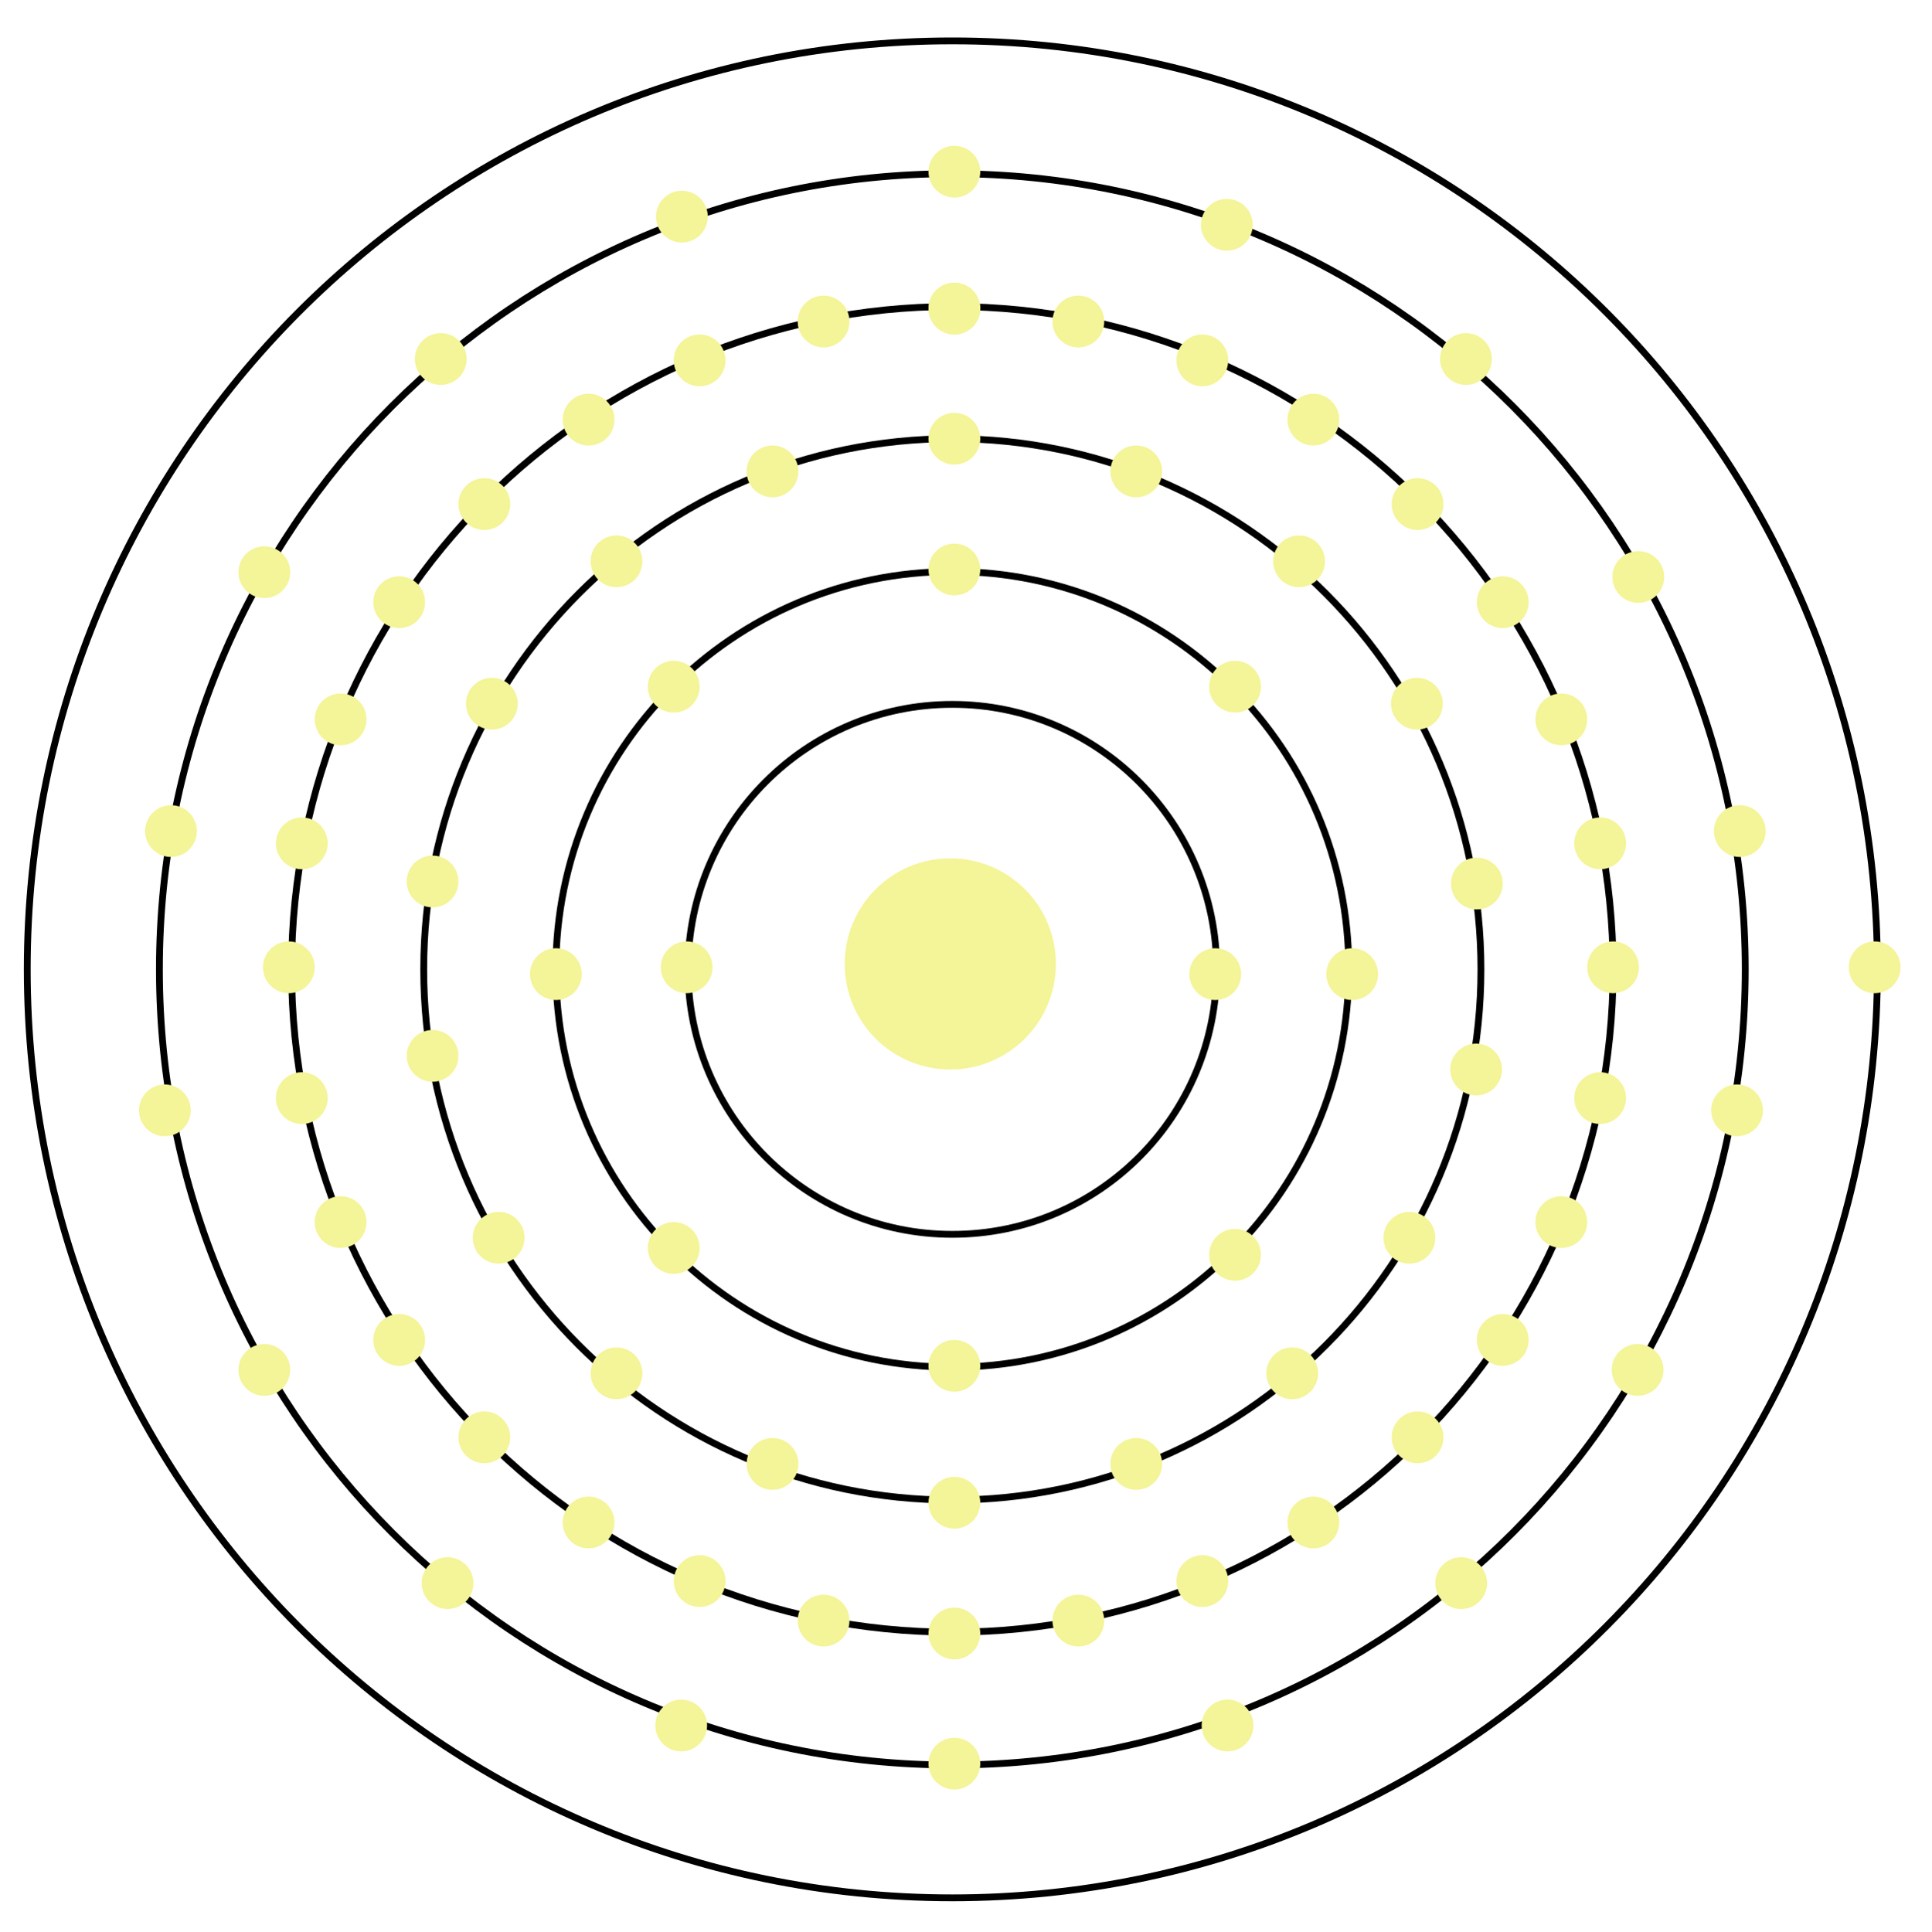
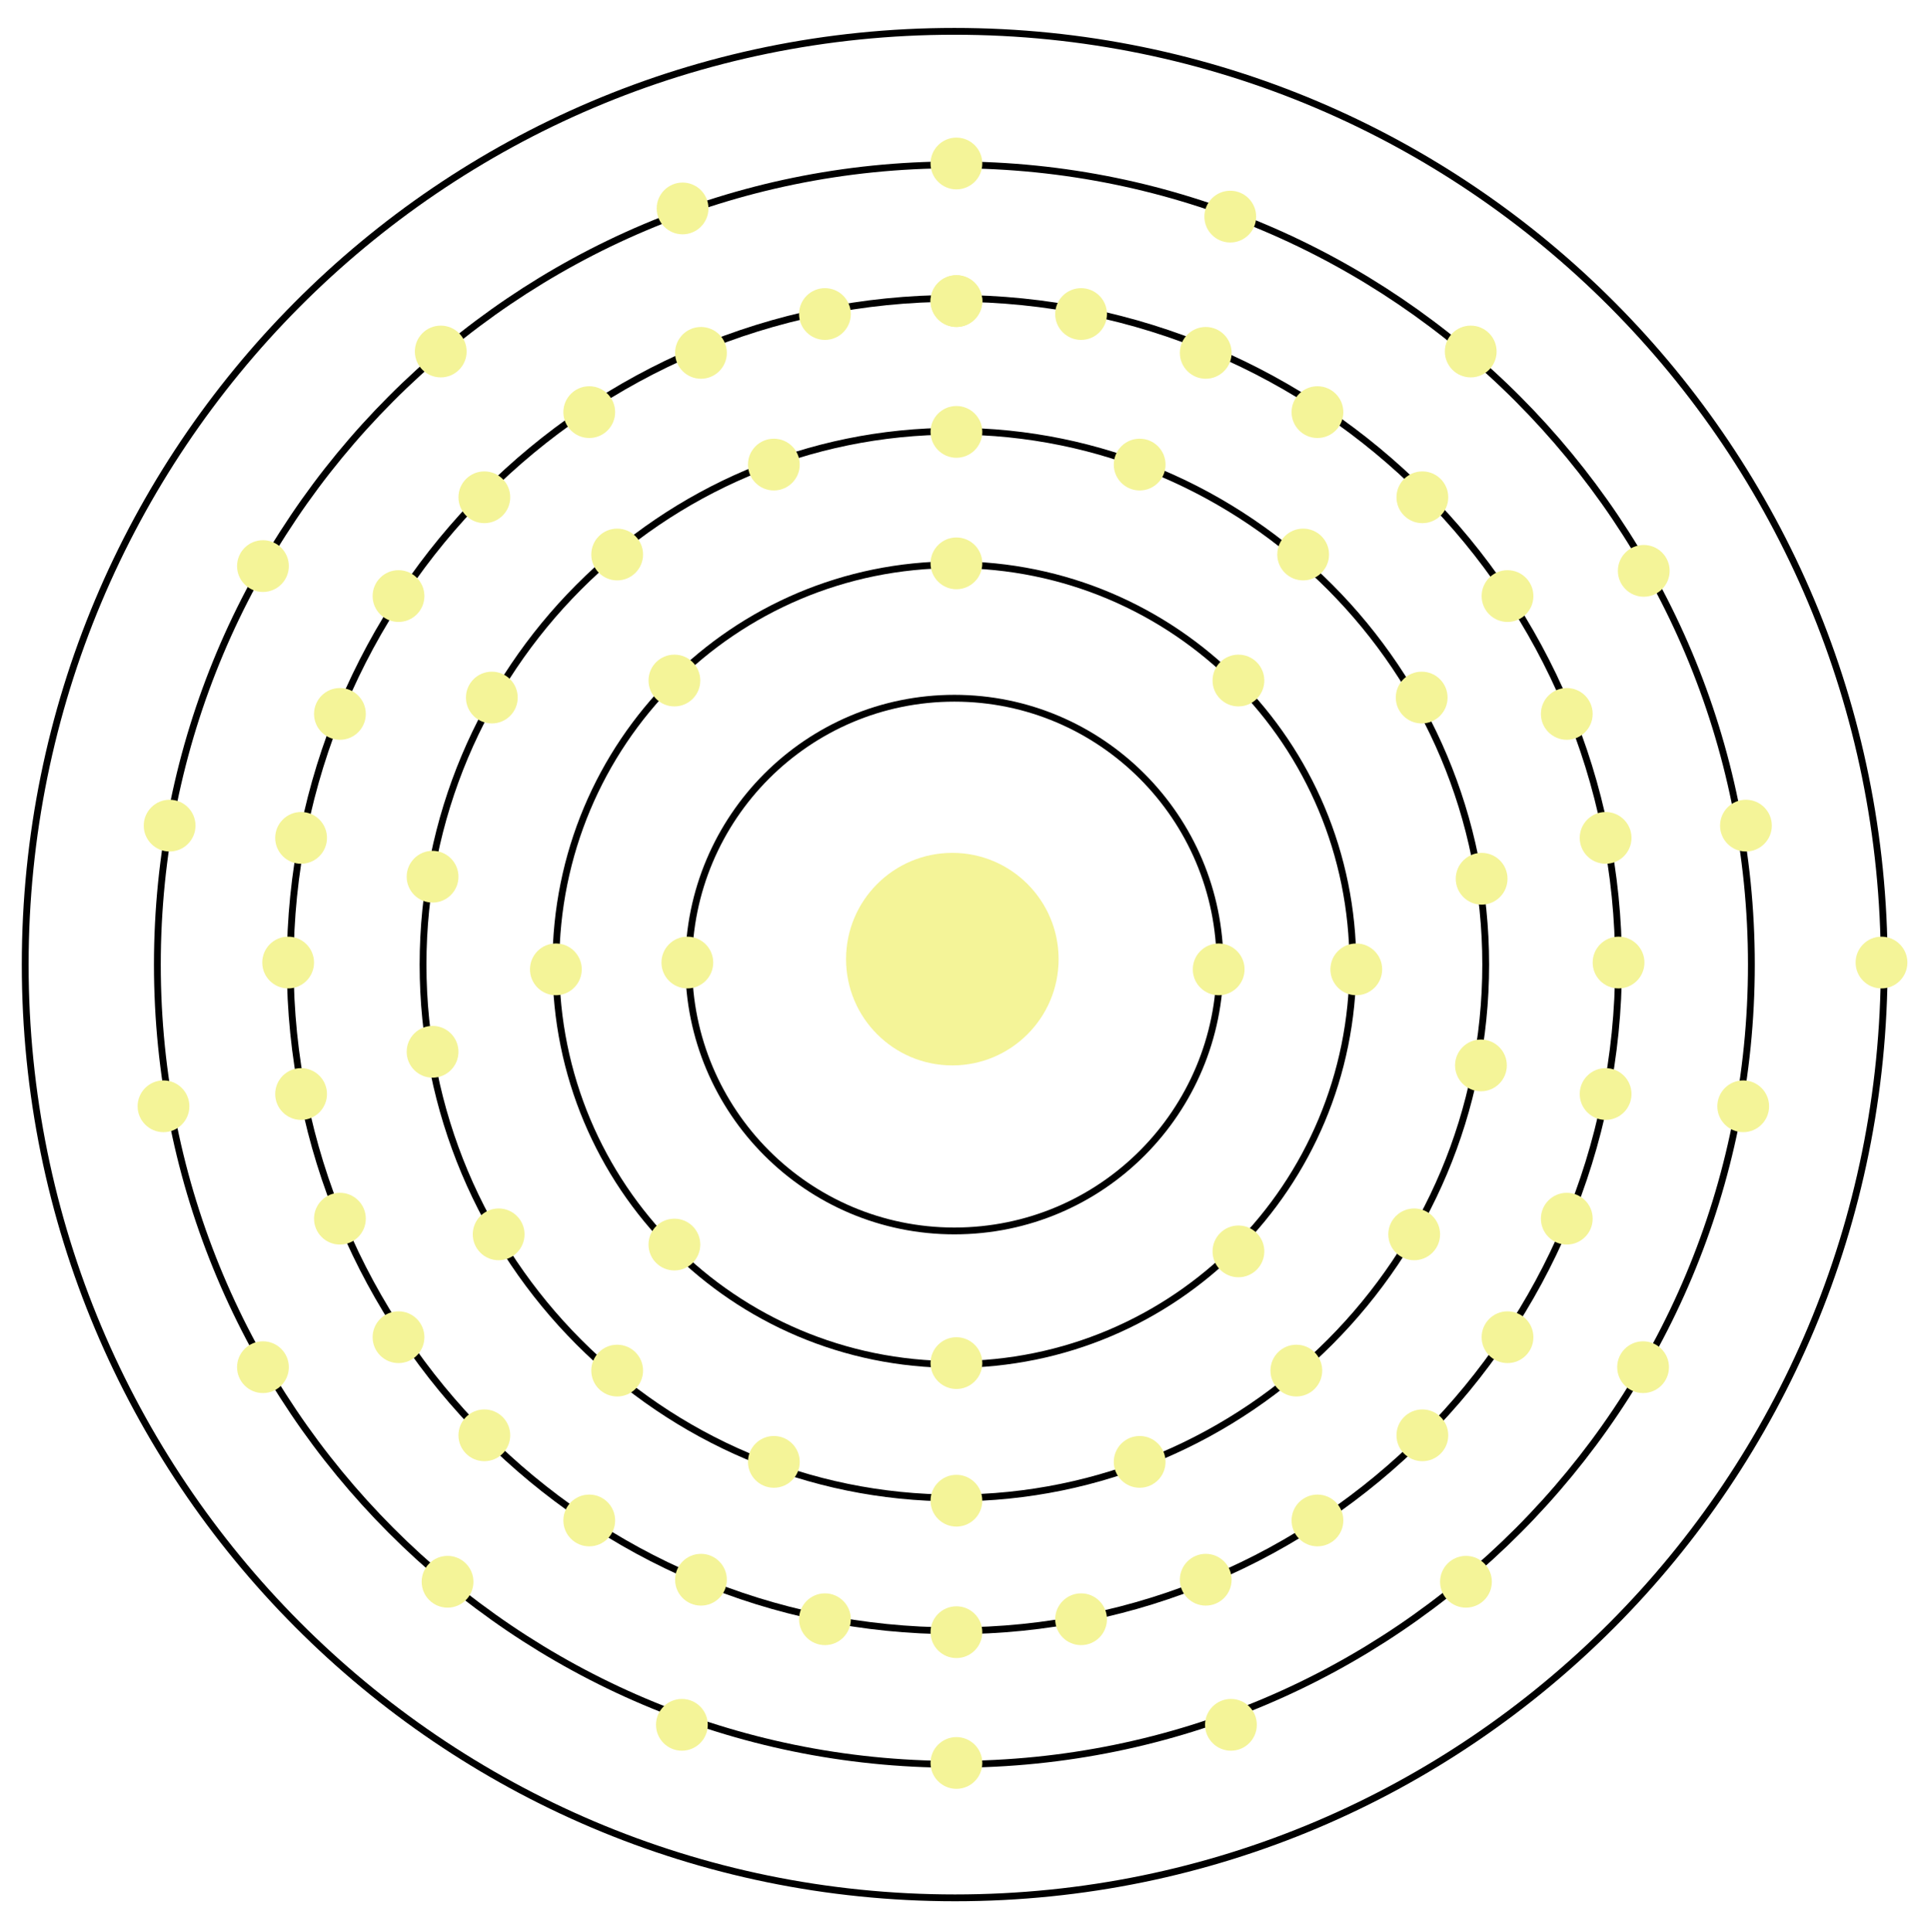
<svg xmlns="http://www.w3.org/2000/svg" version="1.1" id="Layer_1" x="0px" y="0px" viewBox="0 0 283.5 283.5" style="enable-background:new 0 0 283.5 283.5;" xml:space="preserve">
  <style type="text/css">
	.st0{fill:none;stroke:#000000;stroke-miterlimit:10;}
	.st1{fill:#F4F498;}
</style>
  <g>
    <g>
-       <path class="st0" d="M275.6,142.3C275.6,67,214.9,6,139.8,6S4,67,4,142.3s60.7,136.3,135.8,136.3S275.6,217.6,275.6,142.3z" />
-       <path class="st0" d="M139.8,259.1c-64.3,0-116.4-52.2-116.4-116.8S75.5,25.5,139.8,25.5s116.4,52.2,116.4,116.8    S204.2,259.1,139.8,259.1z" />
-       <path class="st0" d="M236.8,142.3c0-53.8-43.4-97.3-97-97.3s-97,43.5-97,97.3s43.4,97.3,97,97.3S236.8,196.1,236.8,142.3z" />
-       <path class="st0" d="M139.8,220.2c-42.9,0-77.6-34.8-77.6-77.9s34.7-77.9,77.6-77.9s77.6,34.8,77.6,77.9S182.7,220.2,139.8,220.2z    " />
-       <path class="st0" d="M198,142.3c0-32.3-26-58.4-58.2-58.4S81.6,110,81.6,142.3s26,58.4,58.2,58.4S198,174.6,198,142.3z" />
-       <path class="st0" d="M139.8,181.2c-21.4,0-38.8-17.4-38.8-38.9c0-21.5,17.4-38.9,38.8-38.9s38.8,17.4,38.8,38.9    C178.6,163.8,161.3,181.2,139.8,181.2z" />
+       <path class="st0" d="M276.6,141.6c0-75.7-61-137-136.5-137S3.7,66,3.7,141.6s61,137,136.5,137S276.6,217.3,276.6,141.6z" />
+       <path class="st0" d="M140.1,259c-64.6,0-117-52.5-117-117.4s52.4-117.4,117-117.4s117,52.5,117,117.4S204.9,259,140.1,259z" />
+       <path class="st0" d="M237.6,141.6c0-54.1-43.6-97.8-97.5-97.8s-97.5,43.7-97.5,97.8s43.6,97.8,97.5,97.8S237.6,195.7,237.6,141.6z    " />
+       <path class="st0" d="M140.1,219.9c-43.1,0-78-35-78-78.3s34.9-78.3,78-78.3s78,35,78,78.3S183.2,219.9,140.1,219.9z" />
+       <path class="st0" d="M198.6,141.6c0-32.5-26.1-58.7-58.5-58.7s-58.5,26.2-58.5,58.7s26.1,58.7,58.5,58.7S198.6,174.1,198.6,141.6z    " />
+       <path class="st0" d="M140.1,180.7c-21.5,0-39-17.5-39-39.1c0-21.6,17.5-39.1,39-39.1s39,17.5,39,39.1    C179.1,163.2,161.7,180.7,140.1,180.7z" />
    </g>
  </g>
-   <circle class="st1" cx="42.4" cy="142" r="3.8" />
-   <circle class="st1" cx="44.3" cy="123.8" r="3.8" />
-   <circle class="st1" cx="50" cy="105.6" r="3.8" />
-   <circle class="st1" cx="58.6" cy="88.4" r="3.8" />
-   <circle class="st1" cx="71.1" cy="74" r="3.8" />
-   <circle class="st1" cx="86.4" cy="61.6" r="3.8" />
-   <circle class="st1" cx="102.7" cy="52.9" r="3.8" />
-   <circle class="st1" cx="120.9" cy="47.2" r="3.8" />
-   <circle class="st1" cx="236.8" cy="142" r="3.8" />
-   <circle class="st1" cx="234.9" cy="123.8" r="3.8" />
-   <circle class="st1" cx="229.2" cy="105.6" r="3.8" />
-   <circle class="st1" cx="220.6" cy="88.4" r="3.8" />
-   <circle class="st1" cx="208.1" cy="74" r="3.8" />
-   <circle class="st1" cx="192.8" cy="61.6" r="3.8" />
-   <circle class="st1" cx="176.5" cy="52.9" r="3.8" />
-   <circle class="st1" cx="158.3" cy="47.2" r="3.8" />
-   <circle class="st1" cx="140.1" cy="45.3" r="3.8" />
-   <circle class="st1" cx="44.3" cy="161.2" r="3.8" />
-   <circle class="st1" cx="50" cy="179.4" r="3.8" />
-   <circle class="st1" cx="58.6" cy="196.7" r="3.8" />
-   <circle class="st1" cx="71.1" cy="211" r="3.8" />
-   <circle class="st1" cx="86.4" cy="223.5" r="3.8" />
-   <circle class="st1" cx="102.7" cy="232.1" r="3.8" />
-   <circle class="st1" cx="120.9" cy="237.9" r="3.8" />
-   <circle class="st1" cx="234.9" cy="161.2" r="3.8" />
-   <circle class="st1" cx="229.2" cy="179.4" r="3.8" />
-   <circle class="st1" cx="220.6" cy="196.7" r="3.8" />
-   <circle class="st1" cx="208.1" cy="211" r="3.8" />
-   <circle class="st1" cx="192.8" cy="223.5" r="3.8" />
-   <circle class="st1" cx="176.5" cy="232.1" r="3.8" />
-   <circle class="st1" cx="158.3" cy="237.9" r="3.8" />
-   <circle class="st1" cx="140.1" cy="239.8" r="3.8" />
-   <circle class="st1" cx="140.1" cy="25.2" r="3.8" />
-   <circle class="st1" cx="215.2" cy="52.7" r="3.8" />
-   <circle class="st1" cx="240.5" cy="84.7" r="3.8" />
-   <circle class="st1" cx="255.4" cy="122" r="3.8" />
-   <circle class="st1" cx="255" cy="163" r="3.8" />
-   <circle class="st1" cx="240.4" cy="201.1" r="3.8" />
-   <circle class="st1" cx="214.5" cy="232.4" r="3.8" />
-   <circle class="st1" cx="180.2" cy="253.3" r="3.8" />
-   <circle class="st1" cx="140.1" cy="258.9" r="3.8" />
-   <circle class="st1" cx="100" cy="253.3" r="3.8" />
-   <circle class="st1" cx="65.7" cy="232.4" r="3.8" />
-   <circle class="st1" cx="38.8" cy="201.1" r="3.8" />
-   <circle class="st1" cx="24.2" cy="163" r="3.8" />
-   <circle class="st1" cx="38.8" cy="84" r="3.8" />
-   <circle class="st1" cx="64.7" cy="52.7" r="3.8" />
-   <circle class="st1" cx="100.1" cy="31.8" r="3.8" />
-   <circle class="st1" cx="180.1" cy="33" r="3.8" />
-   <circle class="st1" cx="25.1" cy="122" r="3.8" />
-   <circle class="st1" cx="275.2" cy="142" r="3.8" />
-   <circle class="st1" cx="113.4" cy="69.2" r="3.8" />
-   <circle class="st1" cx="140.1" cy="64.4" r="3.8" />
-   <circle class="st1" cx="166.8" cy="69.2" r="3.8" />
-   <circle class="st1" cx="190.7" cy="82.4" r="3.8" />
-   <circle class="st1" cx="140.1" cy="45.3" r="3.8" />
-   <circle class="st1" cx="90.5" cy="82.4" r="3.8" />
-   <circle class="st1" cx="72.2" cy="103.3" r="3.8" />
-   <circle class="st1" cx="208" cy="103.3" r="3.8" />
-   <circle class="st1" cx="216.7" cy="157" r="3.8" />
-   <circle class="st1" cx="206.9" cy="181.7" r="3.8" />
-   <circle class="st1" cx="63.5" cy="155" r="3.8" />
-   <circle class="st1" cx="73.2" cy="181.7" r="3.8" />
-   <circle class="st1" cx="90.5" cy="201.6" r="3.8" />
-   <circle class="st1" cx="113.4" cy="214.9" r="3.8" />
-   <circle class="st1" cx="140.1" cy="220.6" r="3.8" />
-   <circle class="st1" cx="166.8" cy="214.9" r="3.8" />
-   <circle class="st1" cx="189.7" cy="201.6" r="3.8" />
-   <circle class="st1" cx="216.8" cy="129.7" r="3.8" />
-   <circle class="st1" cx="63.5" cy="129.4" r="3.8" />
-   <circle class="st1" cx="140.1" cy="83.6" r="3.8" />
-   <circle class="st1" cx="140.1" cy="200.5" r="3.8" />
-   <circle class="st1" cx="81.6" cy="143" r="3.8" />
-   <circle class="st1" cx="198.5" cy="143" r="3.8" />
-   <circle class="st1" cx="98.9" cy="100.8" r="3.8" />
-   <circle class="st1" cx="181.3" cy="100.8" r="3.8" />
-   <circle class="st1" cx="98.9" cy="183.2" r="3.8" />
-   <circle class="st1" cx="181.3" cy="184.2" r="3.8" />
-   <circle class="st1" cx="100.8" cy="142" r="3.8" />
-   <circle class="st1" cx="178.4" cy="143" r="3.8" />
-   <circle class="st1" cx="139.5" cy="141.5" r="15.5" />
+   <circle class="st1" cx="42.3" cy="141.3" r="3.8" />
+   <circle class="st1" cx="44.2" cy="123" r="3.8" />
+   <circle class="st1" cx="49.9" cy="104.8" r="3.8" />
+   <circle class="st1" cx="58.5" cy="87.5" r="3.8" />
+   <circle class="st1" cx="71.1" cy="73" r="3.8" />
+   <circle class="st1" cx="86.5" cy="60.5" r="3.8" />
+   <circle class="st1" cx="102.9" cy="51.8" r="3.8" />
+   <circle class="st1" cx="121.1" cy="46.1" r="3.8" />
+   <circle class="st1" cx="237.6" cy="141.3" r="3.8" />
+   <circle class="st1" cx="235.7" cy="123" r="3.8" />
+   <circle class="st1" cx="230" cy="104.8" r="3.8" />
+   <circle class="st1" cx="221.3" cy="87.5" r="3.8" />
+   <circle class="st1" cx="208.8" cy="73" r="3.8" />
+   <circle class="st1" cx="193.4" cy="60.5" r="3.8" />
+   <circle class="st1" cx="177" cy="51.8" r="3.8" />
+   <circle class="st1" cx="158.7" cy="46.1" r="3.8" />
+   <circle class="st1" cx="140.4" cy="44.2" r="3.8" />
+   <circle class="st1" cx="44.2" cy="160.6" r="3.8" />
+   <circle class="st1" cx="49.9" cy="178.9" r="3.8" />
+   <circle class="st1" cx="58.5" cy="196.3" r="3.8" />
+   <circle class="st1" cx="71.1" cy="210.7" r="3.8" />
+   <circle class="st1" cx="86.5" cy="223.2" r="3.8" />
+   <circle class="st1" cx="102.9" cy="231.9" r="3.8" />
+   <circle class="st1" cx="121.1" cy="237.7" r="3.8" />
+   <circle class="st1" cx="235.7" cy="160.6" r="3.8" />
+   <circle class="st1" cx="230" cy="178.9" r="3.8" />
+   <circle class="st1" cx="221.3" cy="196.3" r="3.8" />
+   <circle class="st1" cx="208.8" cy="210.7" r="3.8" />
+   <circle class="st1" cx="193.4" cy="223.2" r="3.8" />
+   <circle class="st1" cx="177" cy="231.9" r="3.8" />
+   <circle class="st1" cx="158.7" cy="237.7" r="3.8" />
+   <circle class="st1" cx="140.4" cy="239.6" r="3.8" />
+   <circle class="st1" cx="140.4" cy="24" r="3.8" />
+   <circle class="st1" cx="215.9" cy="51.6" r="3.8" />
+   <circle class="st1" cx="241.3" cy="83.8" r="3.8" />
+   <circle class="st1" cx="256.3" cy="121.2" r="3.8" />
+   <circle class="st1" cx="255.9" cy="162.4" r="3.8" />
+   <circle class="st1" cx="241.2" cy="200.7" r="3.8" />
+   <circle class="st1" cx="215.2" cy="232.2" r="3.8" />
+   <circle class="st1" cx="180.7" cy="253.2" r="3.8" />
+   <circle class="st1" cx="140.4" cy="258.8" r="3.8" />
+   <circle class="st1" cx="100.1" cy="253.2" r="3.8" />
+   <circle class="st1" cx="65.7" cy="232.2" r="3.8" />
+   <circle class="st1" cx="38.6" cy="200.7" r="3.8" />
+   <circle class="st1" cx="24" cy="162.4" r="3.8" />
+   <circle class="st1" cx="38.6" cy="83.1" r="3.8" />
+   <circle class="st1" cx="64.7" cy="51.6" r="3.8" />
+   <circle class="st1" cx="100.2" cy="30.6" r="3.8" />
+   <circle class="st1" cx="180.6" cy="31.8" r="3.8" />
+   <circle class="st1" cx="24.9" cy="121.2" r="3.8" />
+   <circle class="st1" cx="276.2" cy="141.3" r="3.8" />
+   <circle class="st1" cx="113.6" cy="68.2" r="3.8" />
+   <circle class="st1" cx="140.4" cy="63.4" r="3.8" />
+   <circle class="st1" cx="167.3" cy="68.2" r="3.8" />
+   <circle class="st1" cx="191.3" cy="81.4" r="3.8" />
+   <circle class="st1" cx="140.4" cy="44.2" r="3.8" />
+   <circle class="st1" cx="90.6" cy="81.4" r="3.8" />
+   <circle class="st1" cx="72.2" cy="102.4" r="3.8" />
+   <circle class="st1" cx="208.7" cy="102.4" r="3.8" />
+   <circle class="st1" cx="217.4" cy="156.4" r="3.8" />
+   <circle class="st1" cx="207.6" cy="181.2" r="3.8" />
+   <circle class="st1" cx="63.5" cy="154.4" r="3.8" />
+   <circle class="st1" cx="73.2" cy="181.2" r="3.8" />
+   <circle class="st1" cx="90.6" cy="201.2" r="3.8" />
+   <circle class="st1" cx="113.6" cy="214.6" r="3.8" />
+   <circle class="st1" cx="140.4" cy="220.3" r="3.8" />
+   <circle class="st1" cx="167.3" cy="214.6" r="3.8" />
+   <circle class="st1" cx="190.3" cy="201.2" r="3.8" />
+   <circle class="st1" cx="217.5" cy="129" r="3.8" />
+   <circle class="st1" cx="63.5" cy="128.7" r="3.8" />
+   <circle class="st1" cx="140.4" cy="82.7" r="3.8" />
+   <circle class="st1" cx="140.4" cy="200.1" r="3.8" />
+   <circle class="st1" cx="81.6" cy="142.3" r="3.8" />
+   <circle class="st1" cx="199.1" cy="142.3" r="3.8" />
+   <circle class="st1" cx="99" cy="99.9" r="3.8" />
+   <circle class="st1" cx="181.8" cy="99.9" r="3.8" />
+   <circle class="st1" cx="99" cy="182.7" r="3.8" />
+   <circle class="st1" cx="181.8" cy="183.7" r="3.8" />
+   <circle class="st1" cx="100.9" cy="141.3" r="3.8" />
+   <circle class="st1" cx="178.9" cy="142.3" r="3.8" />
+   <circle class="st1" cx="139.8" cy="140.8" r="15.6" />
</svg>
